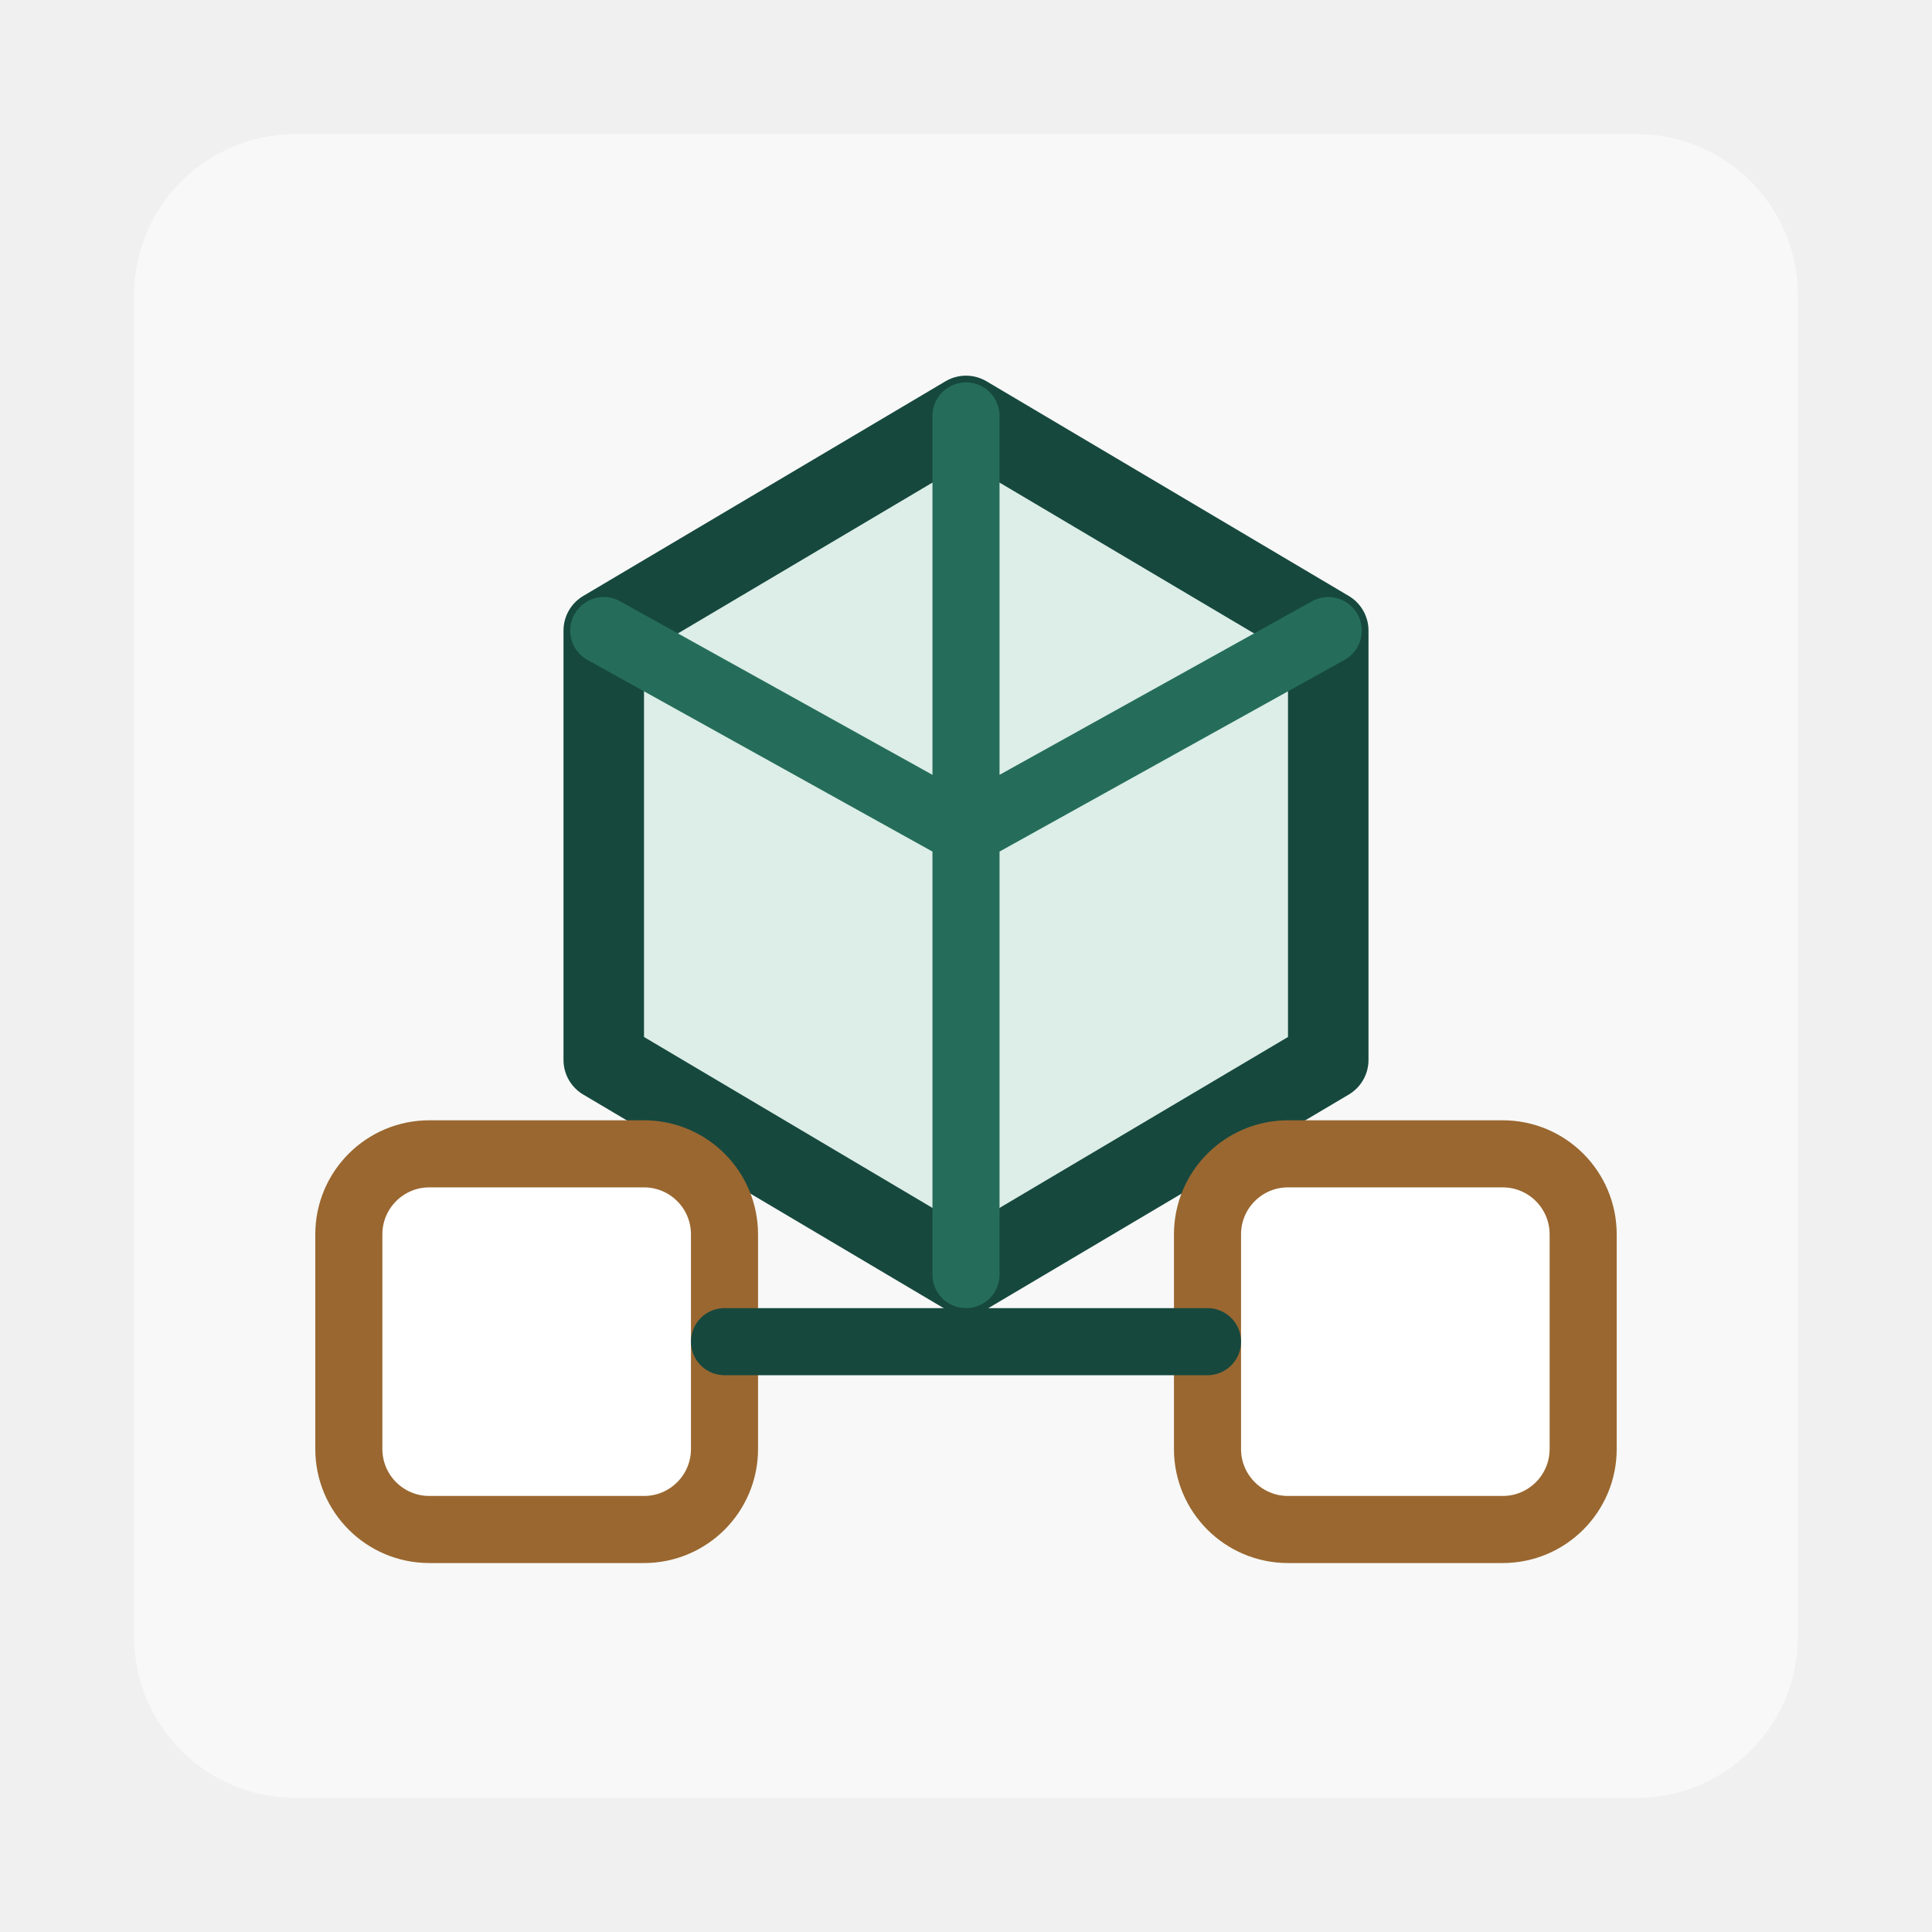
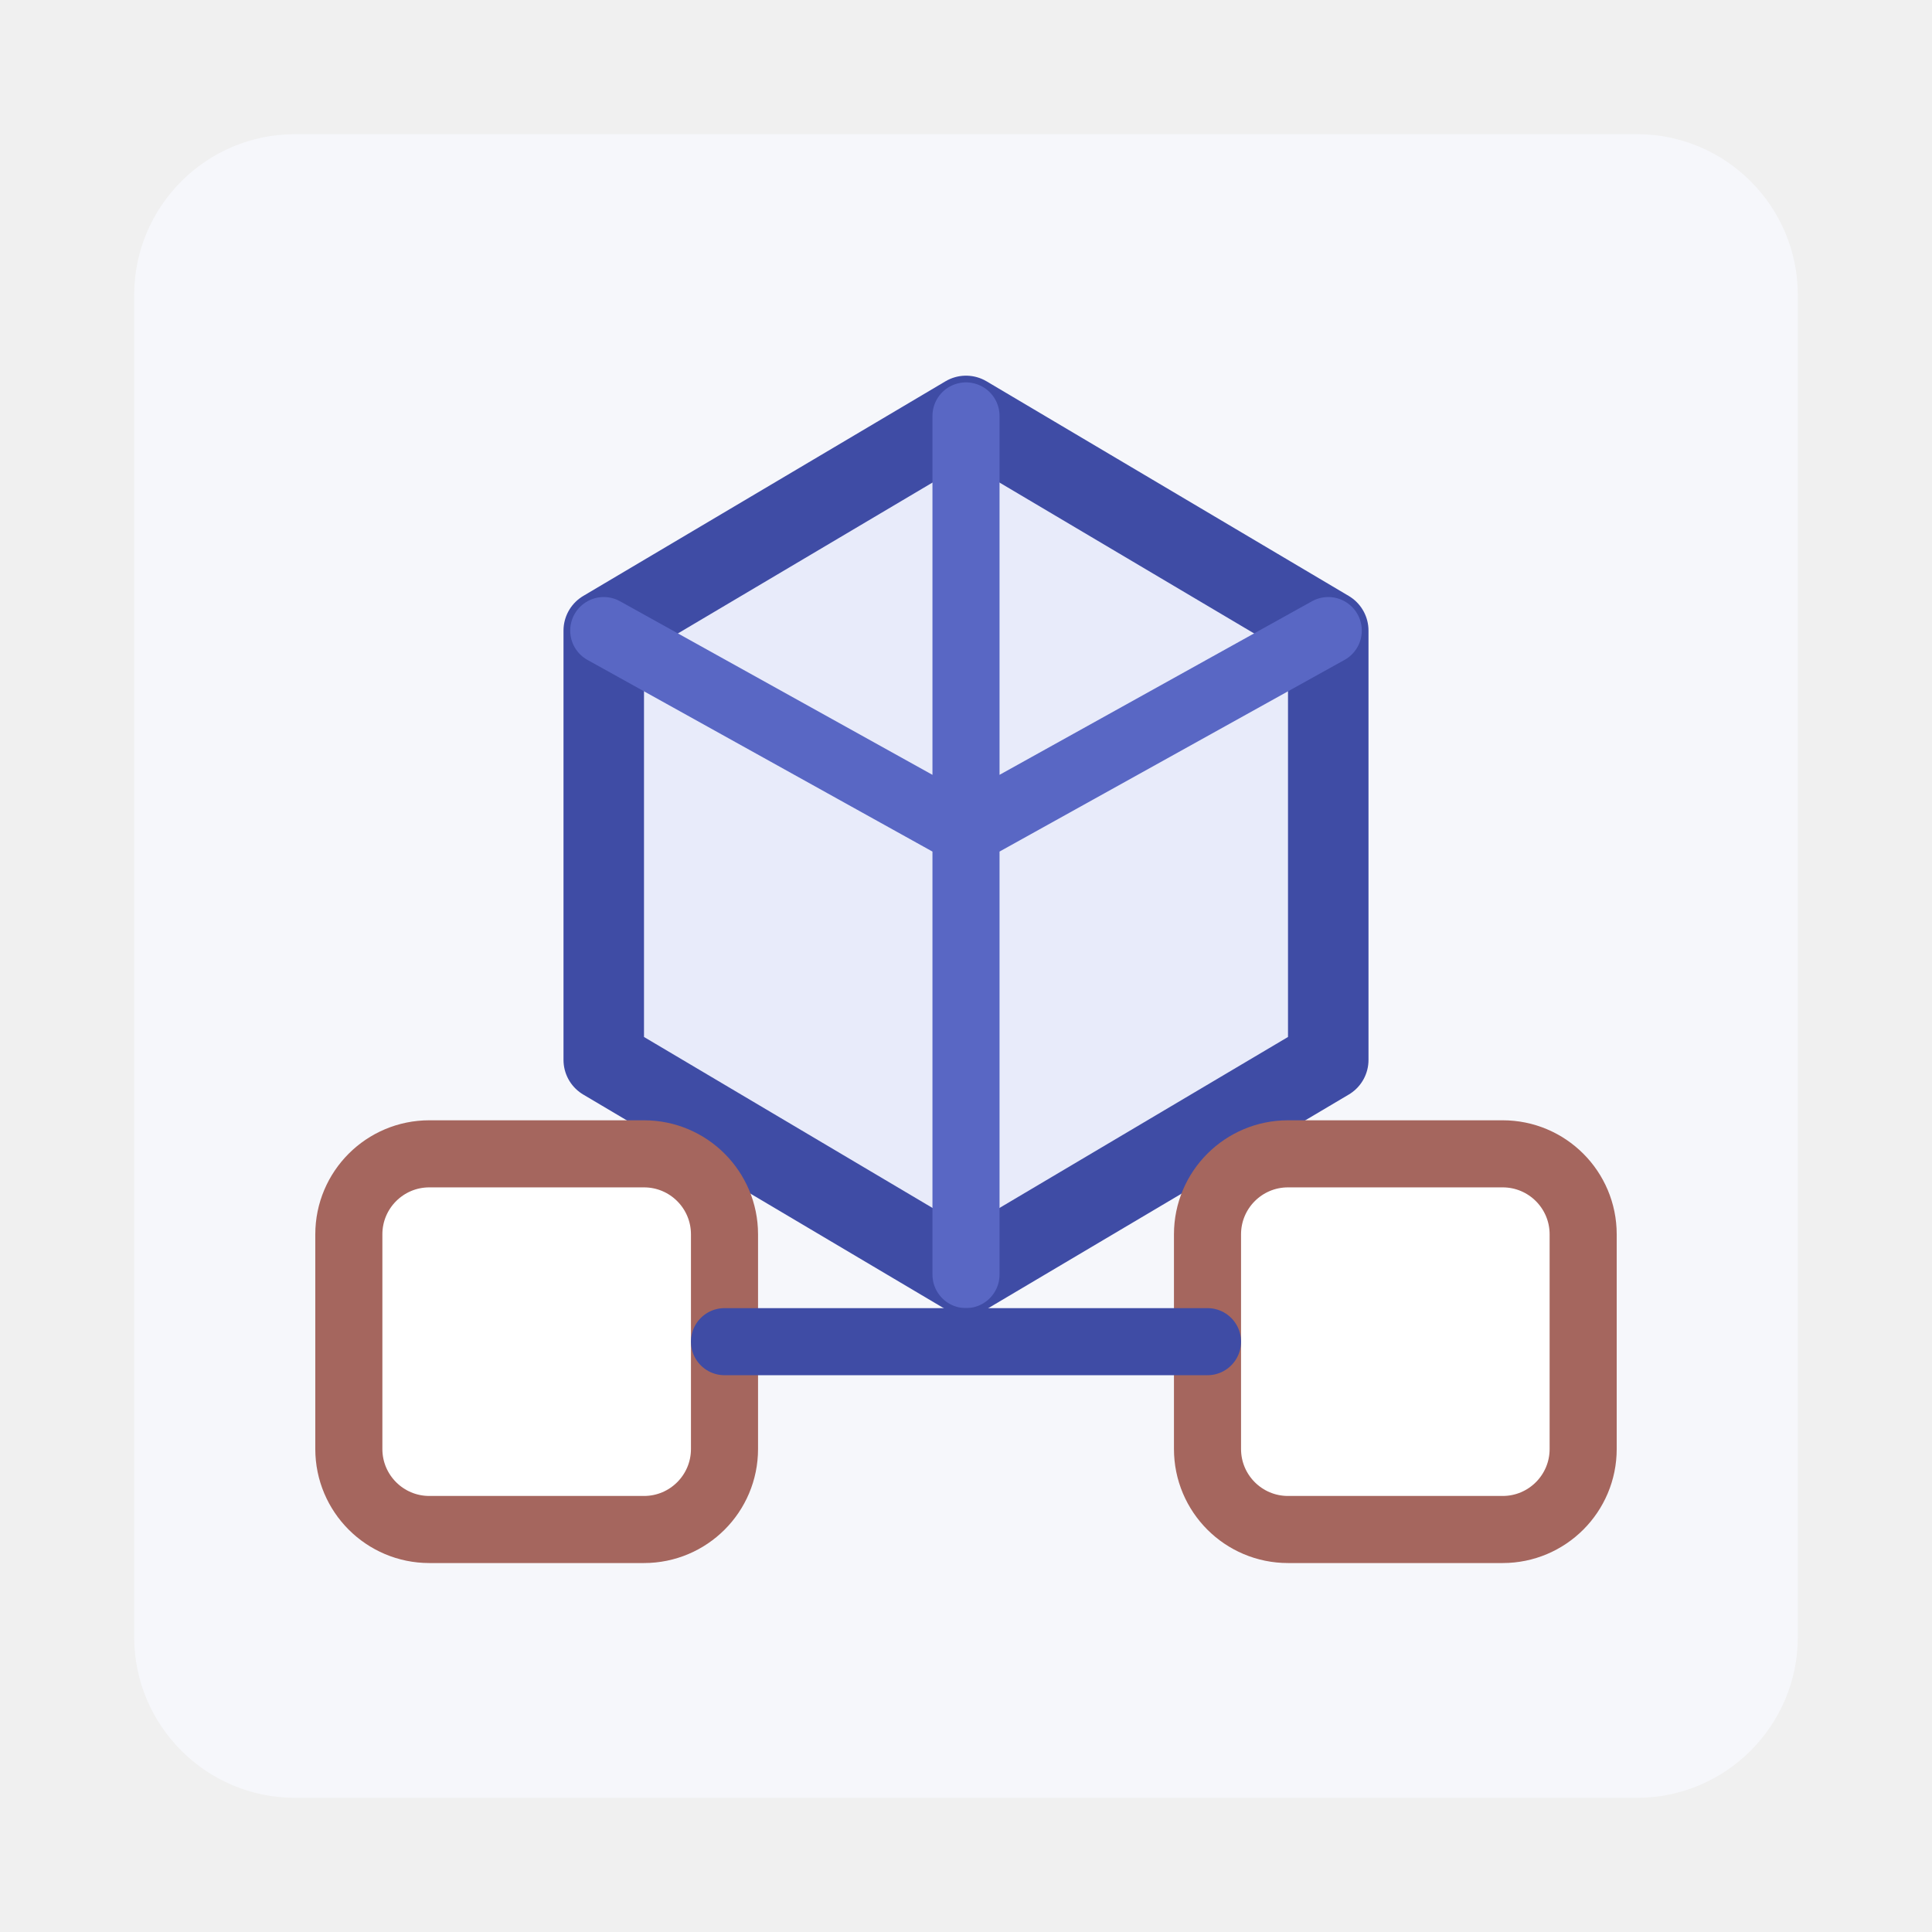
<svg xmlns="http://www.w3.org/2000/svg" viewBox="0 0 144 144" role="img" aria-label="Blockchain icon">
-   <rect x="10" y="10" width="124" height="124" rx="12" fill="#f7f8f7" />
-   <path d="M45 47l27-16 27 16v32L72 95 45 79V47z" fill="#dceee7" stroke="#16483e" stroke-width="6" stroke-linejoin="round" />
-   <path d="M72 31v31M45 47l27 15 27-15M72 62v33" fill="none" stroke="#256d5a" stroke-width="5" stroke-linecap="round" stroke-linejoin="round" />
-   <rect x="26" y="86" width="28" height="28" rx="6" fill="#ffffff" stroke="#9a6730" stroke-width="5" />
-   <rect x="90" y="86" width="28" height="28" rx="6" fill="#ffffff" stroke="#9a6730" stroke-width="5" />
-   <path d="M54 100h36" stroke="#16483e" stroke-width="5" stroke-linecap="round" />
+   <rect x="10" y="10" width="124" height="124" rx="12" fill="#f6f7fb" />
+   <path d="M45 47l27-16 27 16v32L72 95 45 79V47z" fill="#e8ebfa" stroke="#3f4ca5" stroke-width="6" stroke-linejoin="round" />
+   <path d="M72 31v31M45 47l27 15 27-15M72 62v33" fill="none" stroke="#5967c4" stroke-width="5" stroke-linecap="round" stroke-linejoin="round" />
+   <rect x="26" y="86" width="28" height="28" rx="6" fill="#ffffff" stroke="#a5665e" stroke-width="5" />
+   <rect x="90" y="86" width="28" height="28" rx="6" fill="#ffffff" stroke="#a5665e" stroke-width="5" />
+   <path d="M54 100h36" stroke="#3f4ca5" stroke-width="5" stroke-linecap="round" />
</svg>
